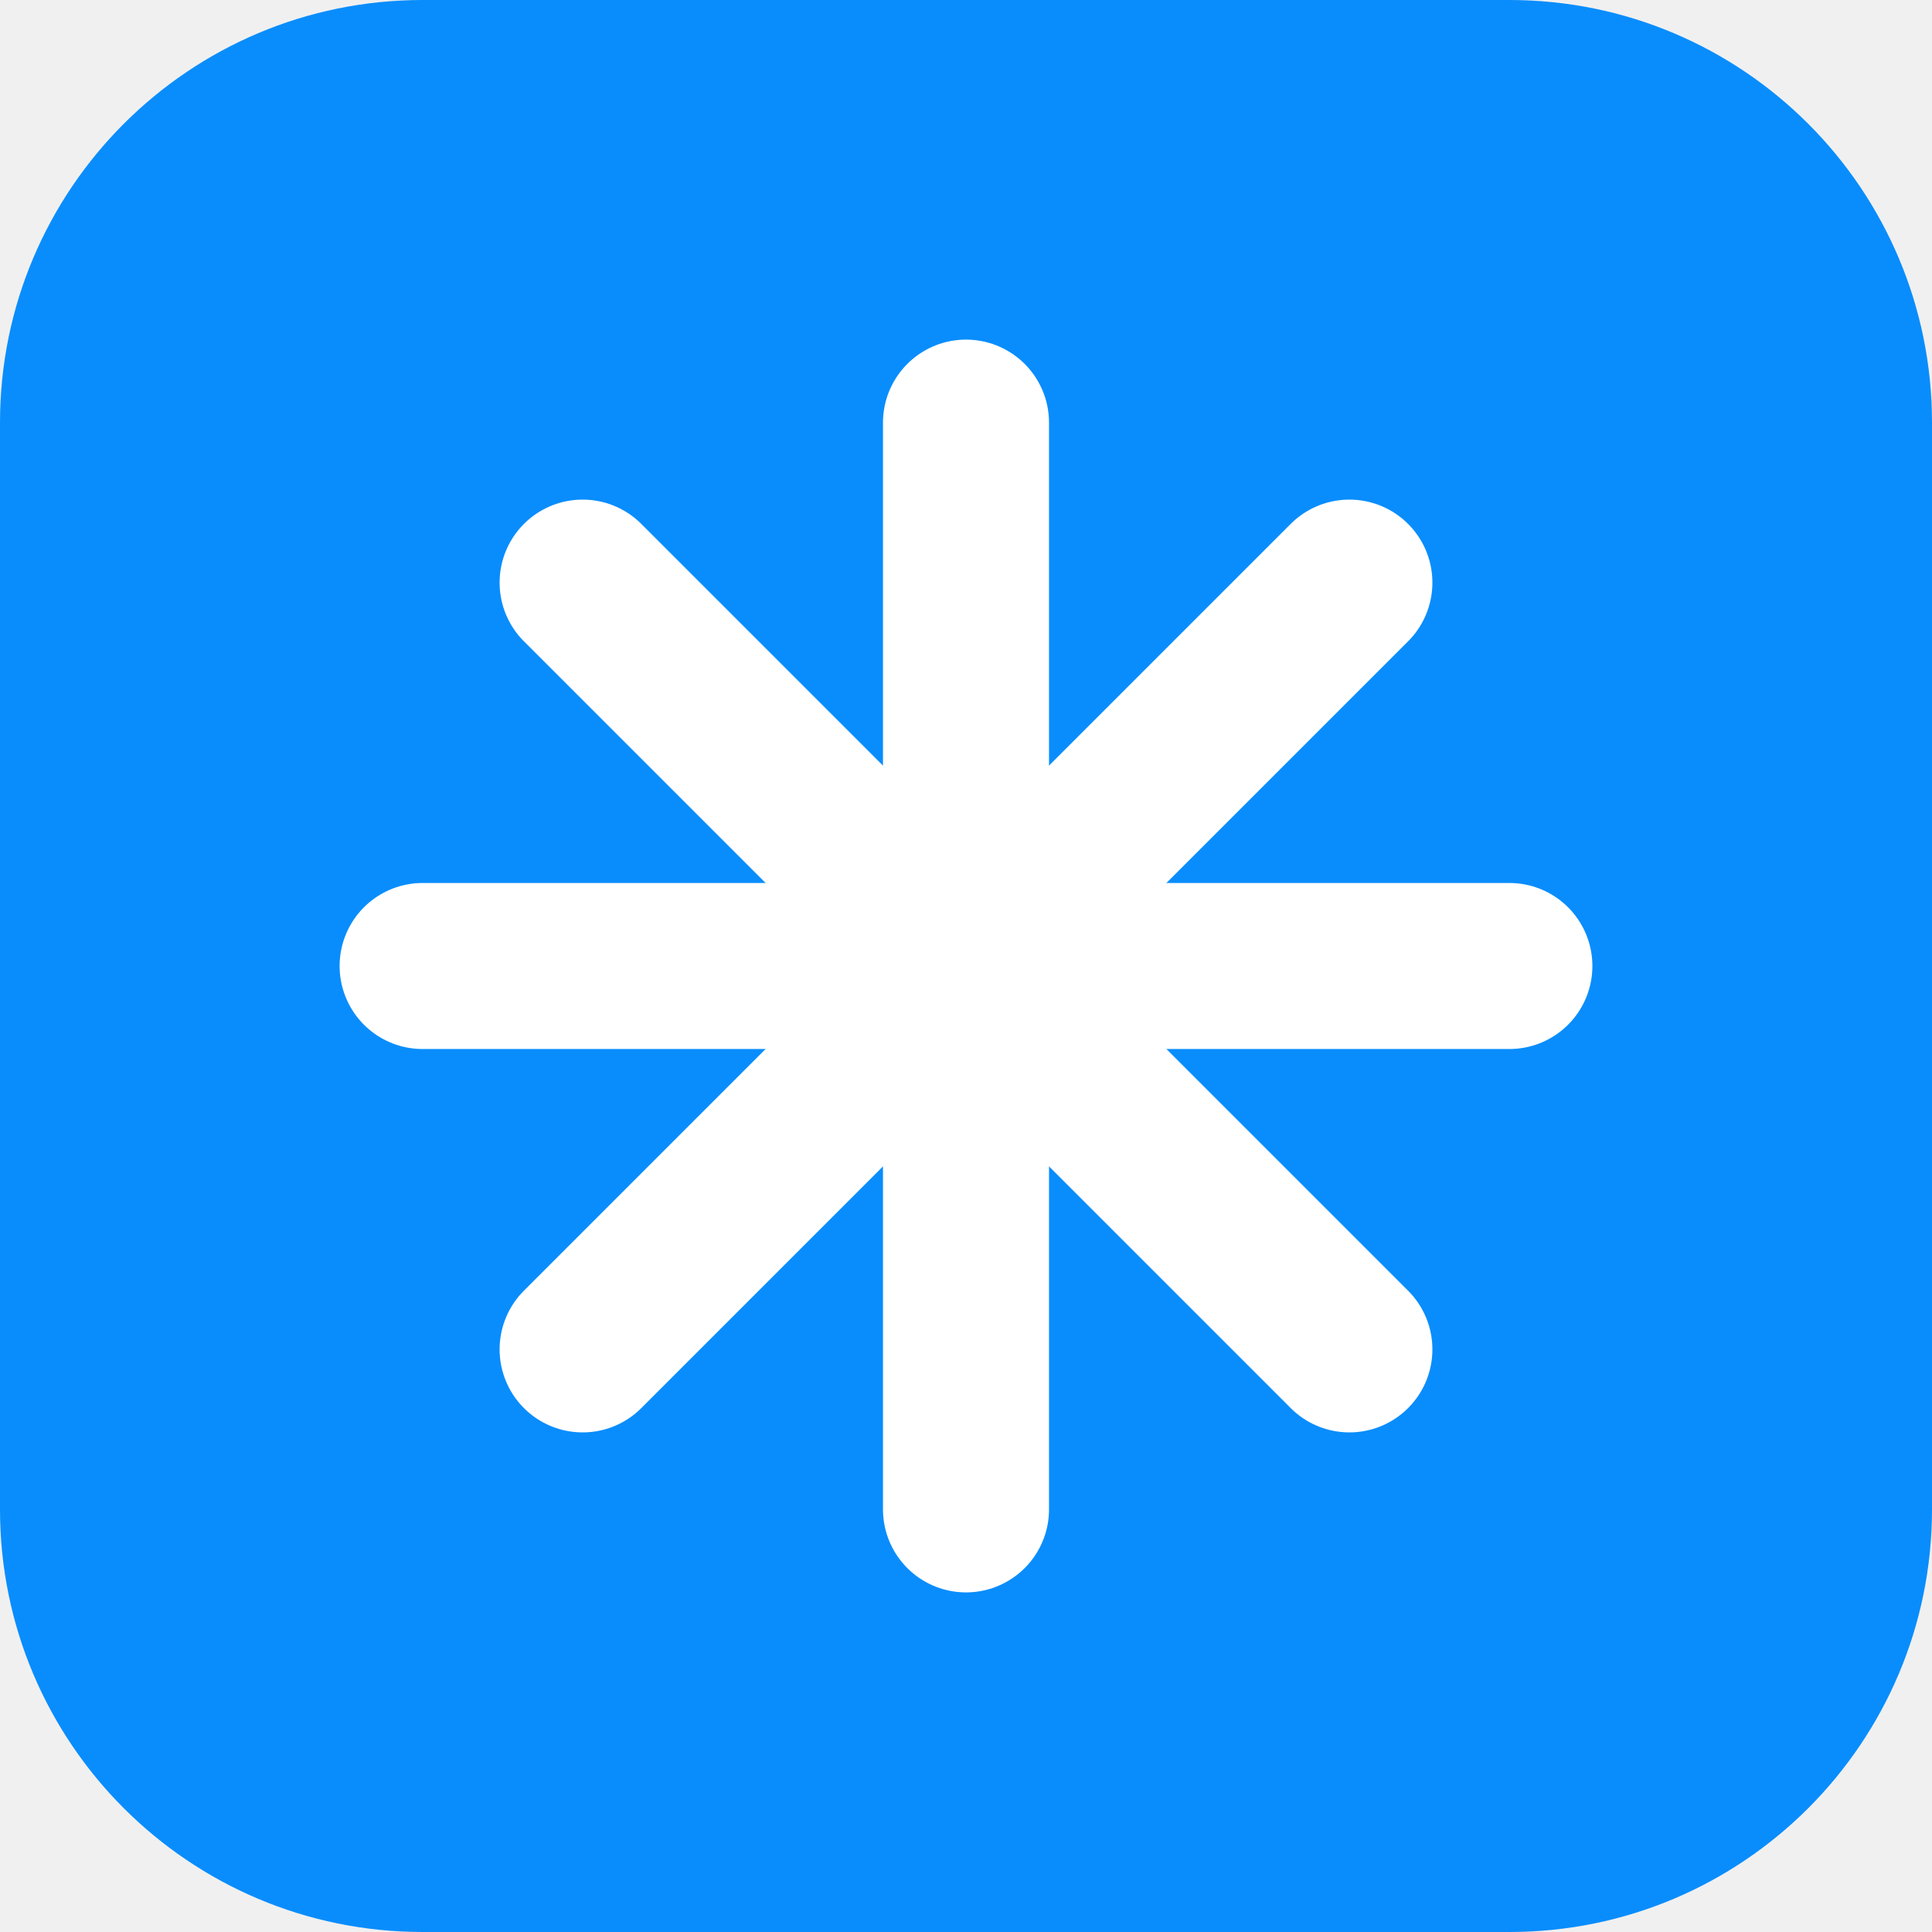
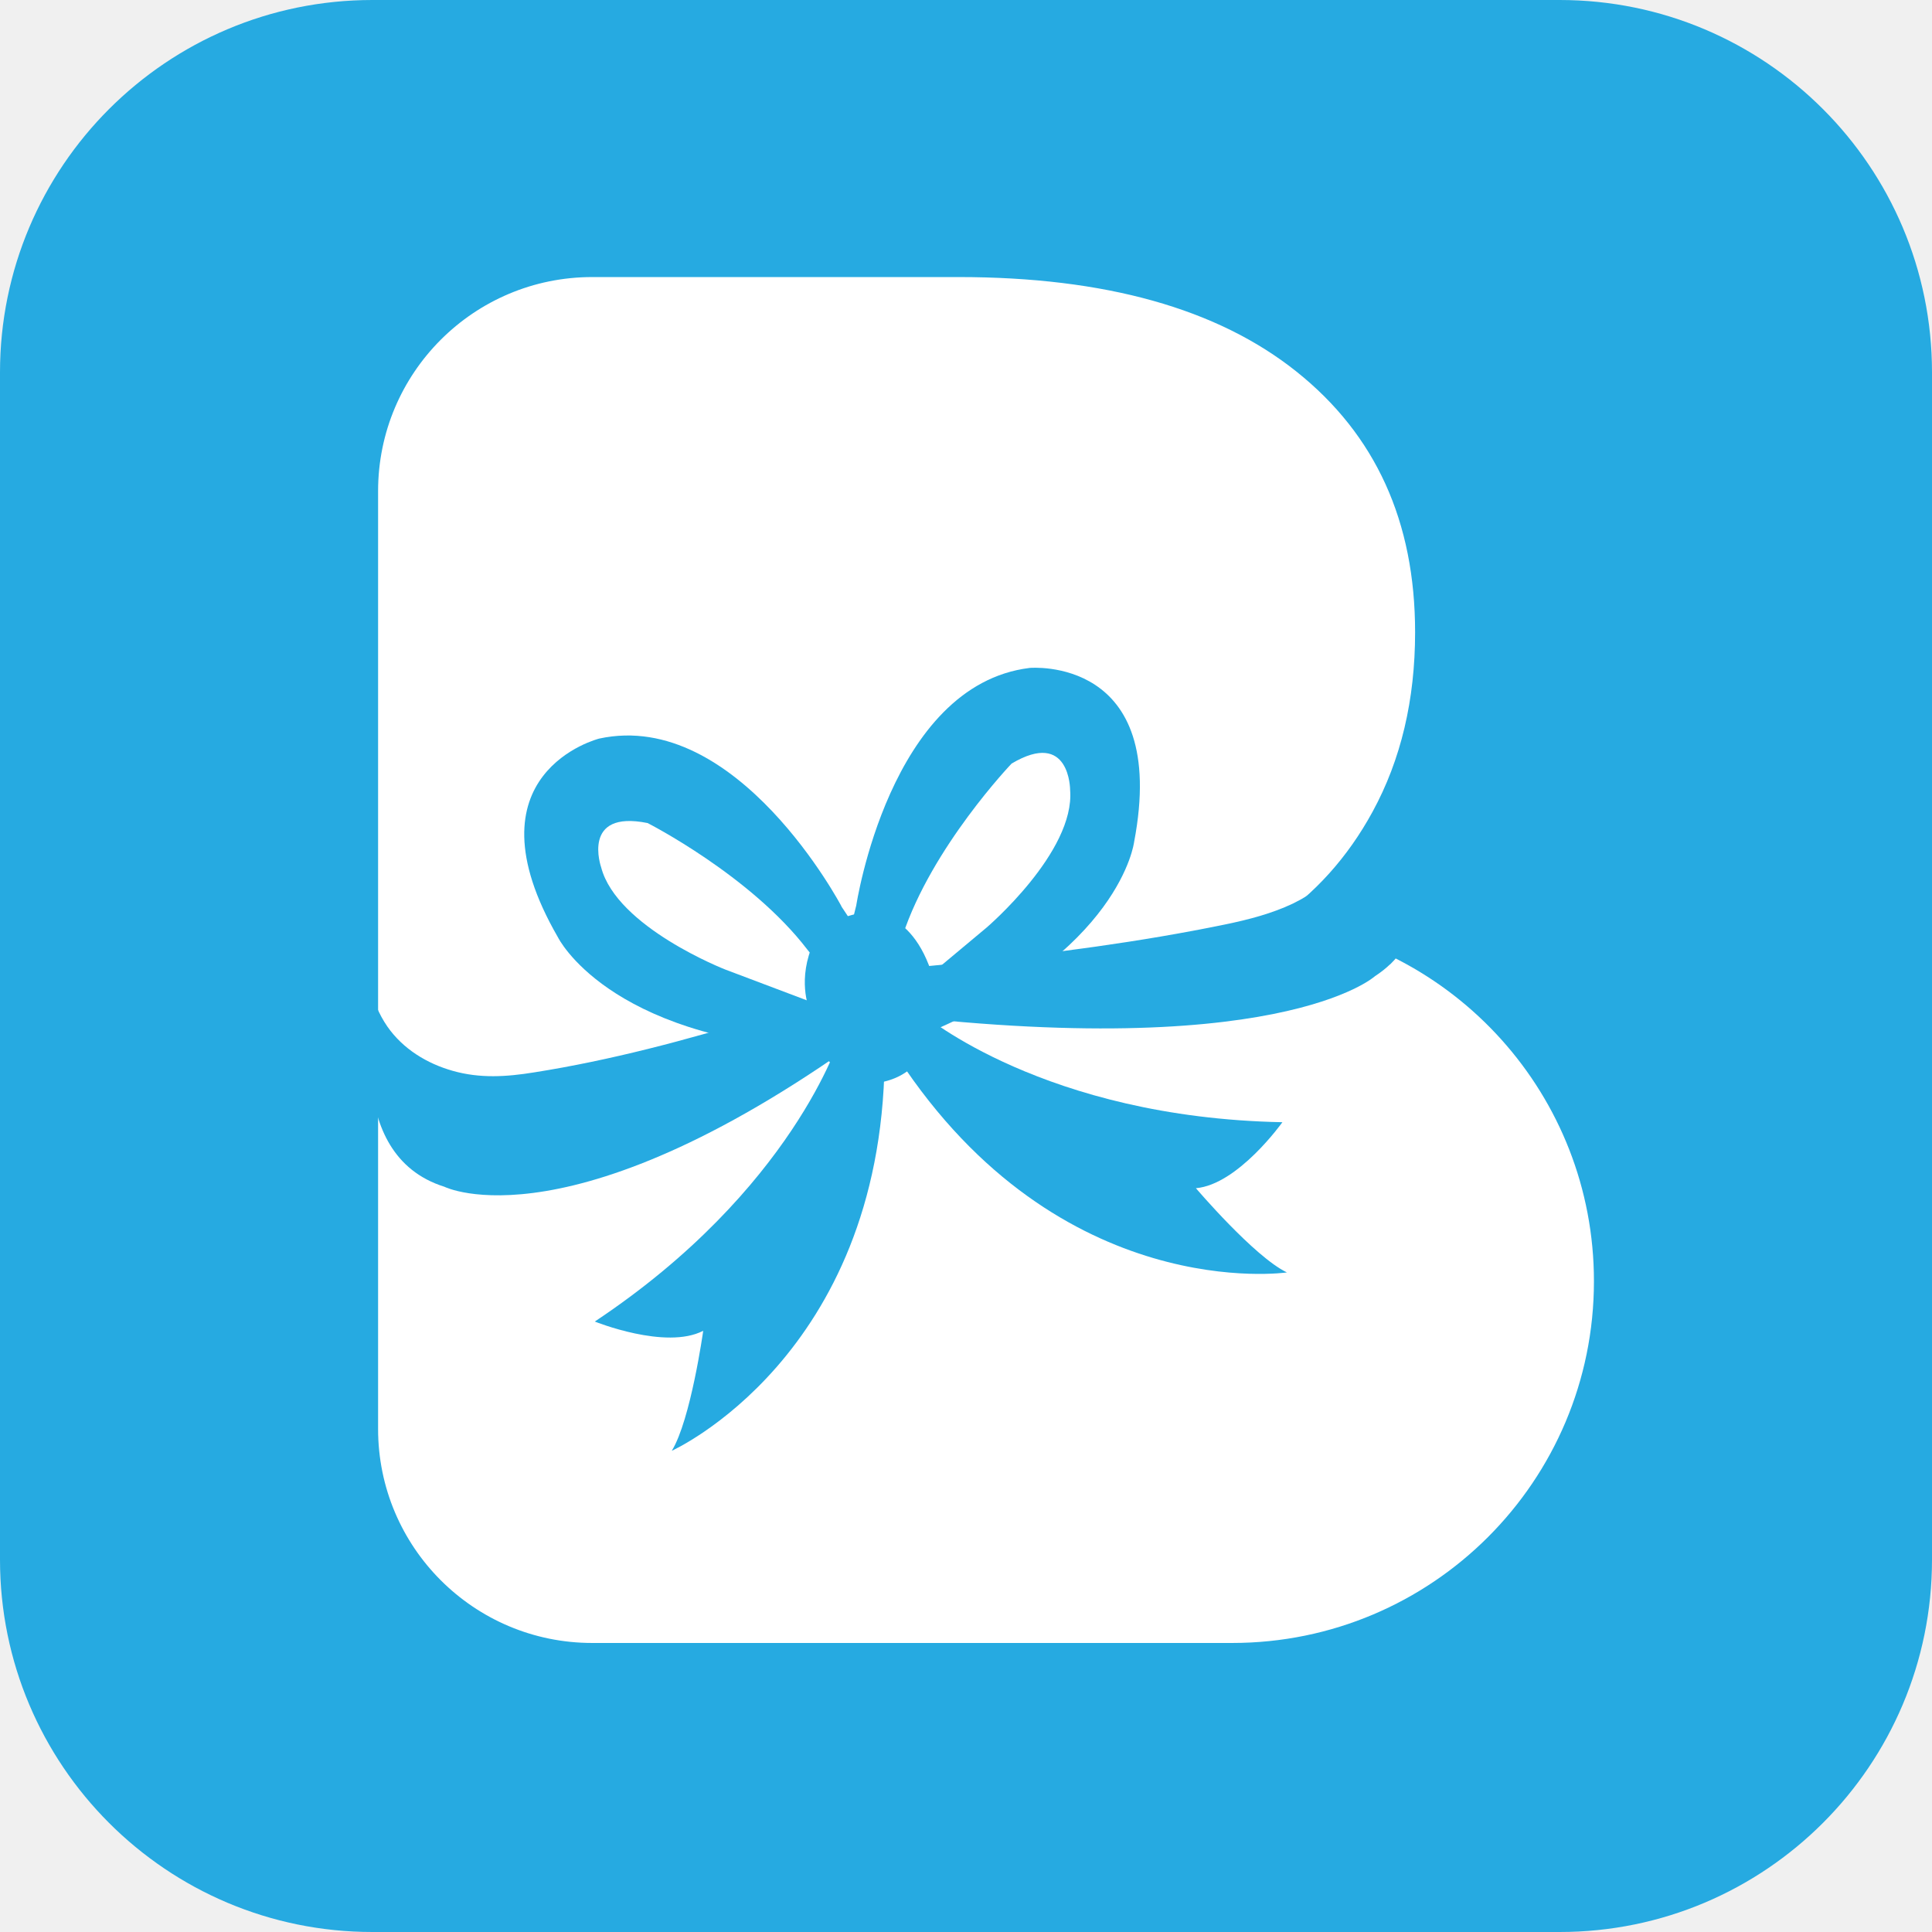
- <svg xmlns="http://www.w3.org/2000/svg" viewBox="0 0 64 64" fill="none">
-   <rect x="0" y="0" width="64" height="64" rx="14" fill="#098DFC" />
-   <g stroke="#FFFFFF" stroke-width="5.5" stroke-linecap="round">
-     <line x1="32" y1="14" x2="32" y2="50" />
-     <line x1="14" y1="32" x2="50" y2="32" />
-     <line x1="19.3" y1="19.3" x2="44.7" y2="44.7" />
-     <line x1="44.7" y1="19.3" x2="19.3" y2="44.7" />
-   </g>
+ <svg xmlns="http://www.w3.org/2000/svg" width="24" height="24" viewBox="0 0 24.037 24.037" fill="none">
+   <path d="M19.404 0H4.633C2.074 0 0 2.074 0 4.633V19.404C0 21.963 2.074 24.037 4.633 24.037H19.404C21.963 24.037 24.037 21.963 24.037 19.404V4.633C24.037 2.074 21.963 0 19.404 0Z" fill="#26AAE1" />
+   <path d="M19.831 15.941C19.831 18.427 17.817 20.441 15.33 20.441H7.368C5.896 20.441 4.704 19.249 4.704 17.778V6.11C4.704 4.639 5.896 3.447 7.368 3.447H11.926C13.747 3.447 15.148 3.839 16.131 4.624C17.115 5.409 17.606 6.489 17.606 7.866C17.606 8.707 17.43 9.452 17.077 10.099C16.767 10.668 16.356 11.124 15.843 11.469C18.086 11.723 19.831 13.627 19.831 15.94V15.941Z" fill="white" />
+   <path d="M4.68 12.52C4.68 12.52 4.242 14.362 5.529 14.765C5.529 14.765 7.115 15.561 10.882 12.802L10.794 12.211C10.352 12.377 9.901 12.522 9.45 12.661C8.532 12.942 7.596 13.192 6.646 13.342C6.3 13.398 5.972 13.419 5.633 13.323C5.311 13.232 5.015 13.051 4.821 12.774C4.766 12.695 4.72 12.609 4.682 12.52H4.68Z" fill="#26AAE1" />
+   <path d="M17.294 11.998C17.241 12.049 17.179 12.098 17.107 12.145C17.107 12.145 15.882 13.263 10.605 12.567L10.396 12.112C10.934 12.079 11.472 12.029 12.007 11.974C13.094 11.861 14.182 11.72 15.236 11.503C15.543 11.44 15.827 11.364 16.083 11.243C16.147 11.212 16.209 11.178 16.269 11.141C16.489 11.006 16.707 10.862 16.803 10.671C16.885 10.586 16.958 10.502 17.032 10.412C17.332 10.722 17.88 11.434 17.296 11.998H17.294Z" fill="#26AAE1" />
+   <path d="M10.652 11.272C10.652 11.272 11.065 8.523 12.811 8.31C12.811 8.31 14.553 8.153 14.11 10.476C14.11 10.476 13.944 11.848 11.511 12.863L11.349 12.314L12.274 11.541C12.274 11.541 13.377 10.6 13.314 9.829C13.314 9.829 13.315 9.067 12.586 9.5C12.586 9.5 11.591 10.54 11.229 11.644L11.177 11.783L10.615 11.419L10.651 11.273L10.652 11.272Z" fill="#26AAE1" />
+   <path d="M10.469 11.276C10.469 11.276 9.175 8.817 7.455 9.189C7.455 9.189 5.758 9.614 6.942 11.662C6.942 11.662 7.55 12.903 10.182 13.061L10.153 12.489L9.025 12.063C9.025 12.063 7.674 11.538 7.479 10.79C7.479 10.79 7.227 10.072 8.057 10.24C8.057 10.24 9.341 10.893 10.046 11.816L10.14 11.931L10.551 11.402L10.468 11.277L10.469 11.276Z" fill="#26AAE1" />
+   <path d="M10.449 12.909C10.449 12.909 9.865 14.804 7.4 16.442C7.4 16.442 8.283 16.799 8.749 16.557C8.749 16.557 8.594 17.666 8.358 18.05C8.358 18.05 10.958 16.882 11.006 13.199L10.855 12.953L10.716 12.864L10.45 12.909H10.449Z" fill="#26AAE1" />
+   <path d="M11.485 12.621C11.485 12.621 12.996 13.905 15.955 13.962C15.955 13.962 15.403 14.738 14.879 14.783C14.879 14.783 15.605 15.636 16.011 15.831C16.011 15.831 13.191 16.244 11.172 13.162L11.167 12.874L11.236 12.725L11.485 12.619V12.621Z" fill="#26AAE1" />
+   <path d="M10.127 11.717C10.127 11.717 10.288 11.405 10.76 11.354C10.76 11.354 11.386 11.266 11.635 12.258C11.635 12.258 11.799 13.336 10.919 13.473C10.919 13.473 10.182 13.55 10.066 12.544C10.066 12.544 9.913 12.183 10.127 11.717Z" fill="#26AAE1" />
</svg>
